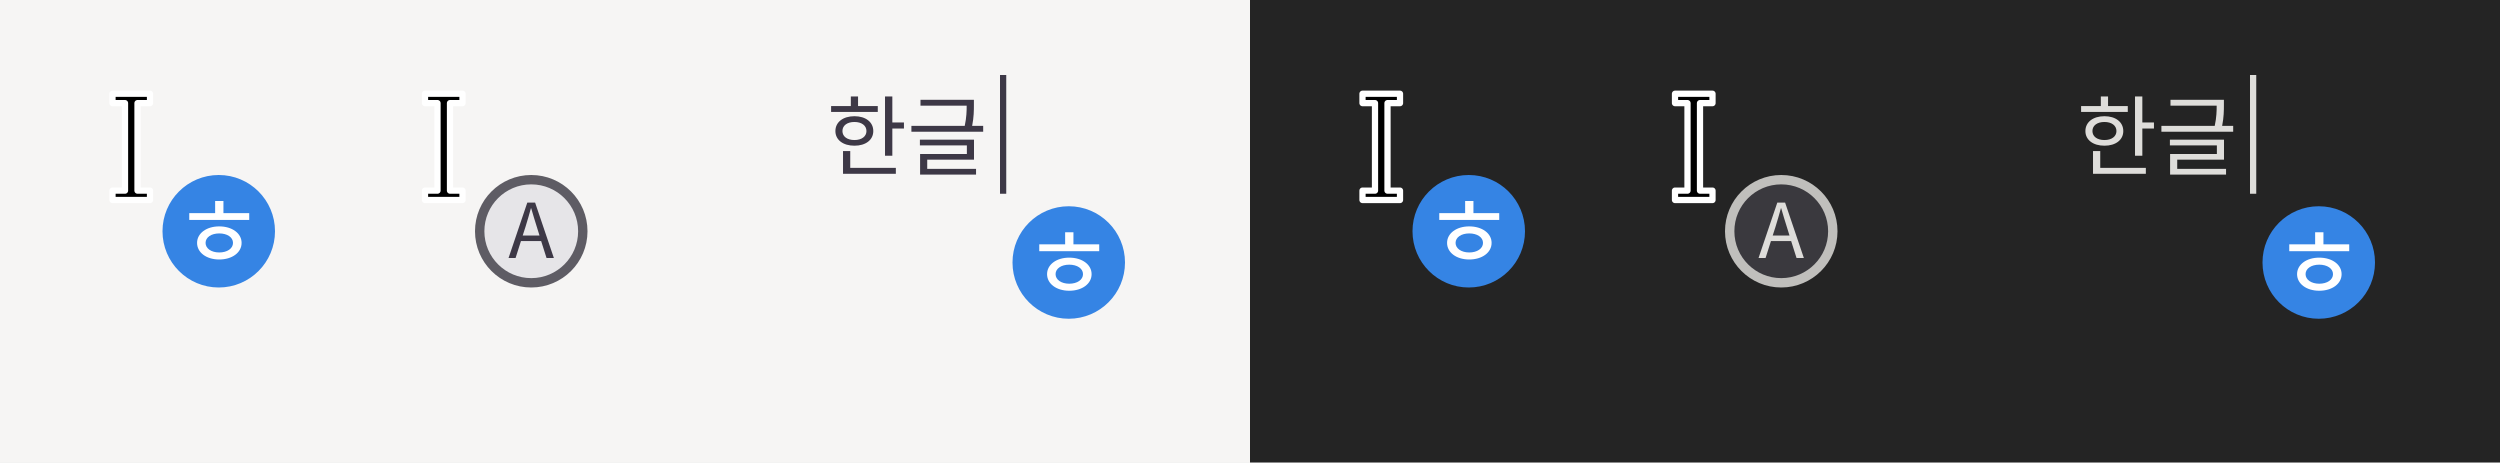
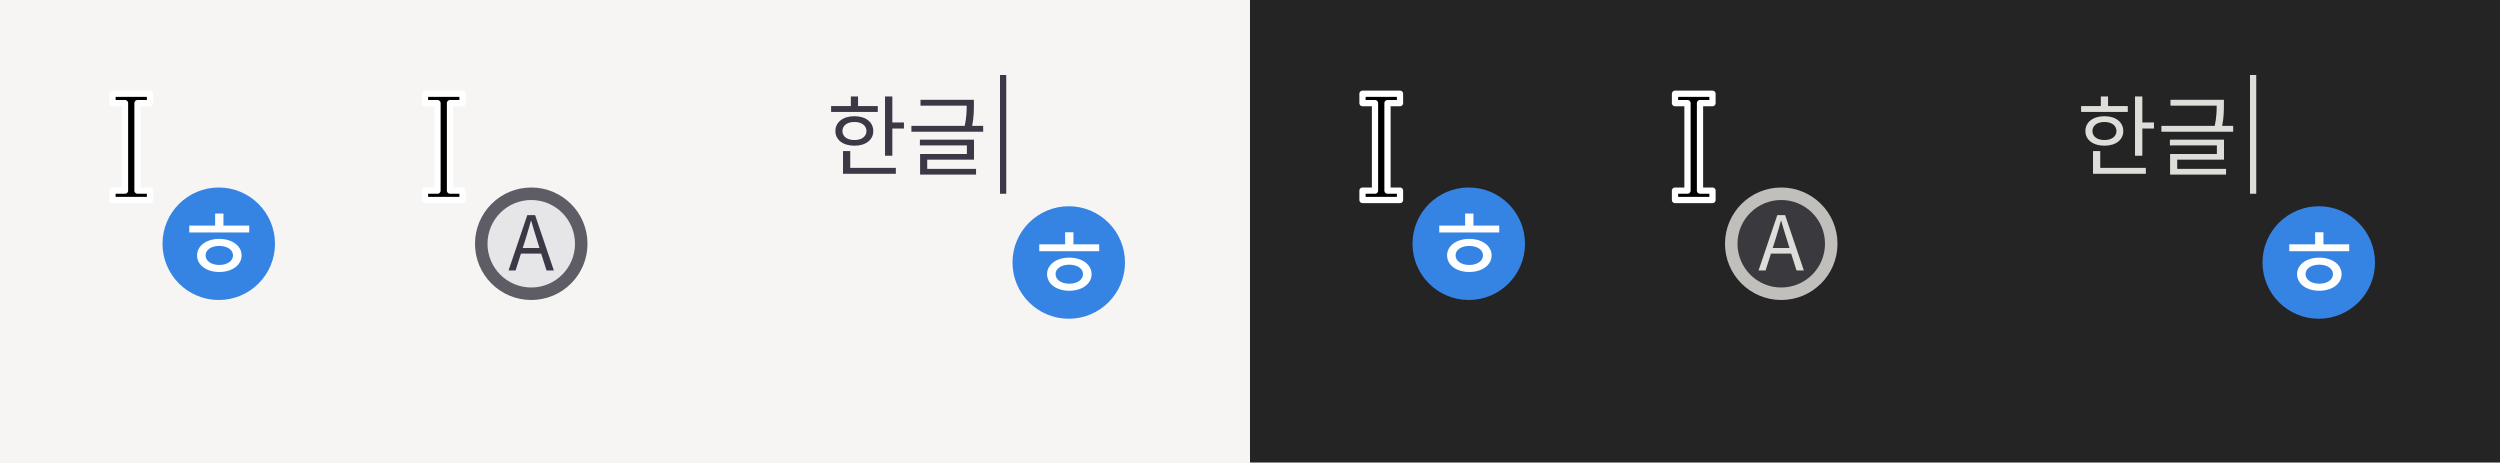
<svg xmlns="http://www.w3.org/2000/svg" viewBox="0 0 400 74" width="800" height="148" role="img">
  <rect x="0" y="0" width="200" height="74" fill="#f6f5f4" />
-   <circle cx="35.0" cy="37.0" r="8.25" fill="#3584e4" stroke="#3584e4" stroke-width="1.5" />
-   <text x="35.0" y="36.0" font-size="16" fill="#ffffff" text-anchor="middle" dominant-baseline="central" font-family="'Noto Sans KR','Noto Sans CJK KR',sans-serif" font-weight="500">ㅎ</text>
+   <circle cx="35.0" cy="39.0" r="8" fill="#3584e4" stroke="#3584e4" stroke-width="2" />
+   <text x="35.0" y="38.0" font-size="16" fill="#ffffff" text-anchor="middle" dominant-baseline="central" font-family="'Noto Sans KR','Noto Sans CJK KR',sans-serif" font-weight="500">ㅎ</text>
  <path d="M18 15 h6 v1.5 h-2 v14 h2 v1.5 h-6 v-1.5 h2 v-14 h-2 z" fill="#000" stroke="#fff" stroke-width="1" stroke-linejoin="round" />
-   <circle cx="85.0" cy="37.0" r="8.25" fill="#e6e5e8" stroke="#5e5c64" stroke-width="1.5" />
-   <text x="85.0" y="36.0" font-size="12.1" fill="#3d3846" text-anchor="middle" dominant-baseline="central" font-family="'Noto Sans KR','Noto Sans CJK KR',sans-serif" font-weight="500">A</text>
+   <circle cx="85.0" cy="39.0" r="8" fill="#e6e5e8" stroke="#5e5c64" stroke-width="2" />
+   <text x="85.0" y="38.0" font-size="12.1" fill="#3d3846" text-anchor="middle" dominant-baseline="central" font-family="'Noto Sans KR','Noto Sans CJK KR',sans-serif" font-weight="500">A</text>
  <path d="M68 15 h6 v1.5 h-2 v14 h2 v1.5 h-6 v-1.5 h2 v-14 h-2 z" fill="#000" stroke="#fff" stroke-width="1" stroke-linejoin="round" />
  <text x="158" y="27" font-size="14" fill="#3d3846" text-anchor="end" font-family="'Noto Sans KR','Noto Sans CJK KR',sans-serif">한글</text>
  <rect x="160" y="12" width="1" height="19" fill="#3d3846" />
-   <circle cx="171.0" cy="42.0" r="8.25" fill="#3584e4" stroke="#3584e4" stroke-width="1.5" />
+   <circle cx="171.0" cy="42.0" r="8" fill="#3584e4" stroke="#3584e4" stroke-width="2" />
  <text x="171.0" y="41.0" font-size="16" fill="#ffffff" text-anchor="middle" dominant-baseline="central" font-family="'Noto Sans KR','Noto Sans CJK KR',sans-serif" font-weight="500">ㅎ</text>
  <rect x="200" y="0" width="200" height="74" fill="#242424" />
-   <circle cx="235.0" cy="37.0" r="8.25" fill="#3584e4" stroke="#3584e4" stroke-width="1.5" />
-   <text x="235.0" y="36.0" font-size="16" fill="#ffffff" text-anchor="middle" dominant-baseline="central" font-family="'Noto Sans KR','Noto Sans CJK KR',sans-serif" font-weight="500">ㅎ</text>
+   <circle cx="235.0" cy="39.0" r="8" fill="#3584e4" stroke="#3584e4" stroke-width="2" />
+   <text x="235.0" y="38.0" font-size="16" fill="#ffffff" text-anchor="middle" dominant-baseline="central" font-family="'Noto Sans KR','Noto Sans CJK KR',sans-serif" font-weight="500">ㅎ</text>
  <path d="M218 15 h6 v1.5 h-2 v14 h2 v1.5 h-6 v-1.5 h2 v-14 h-2 z" fill="#000" stroke="#fff" stroke-width="1" stroke-linejoin="round" />
-   <circle cx="285.0" cy="37.0" r="8.25" fill="#3a393e" stroke="#c0bfbc" stroke-width="1.5" />
-   <text x="285.0" y="36.0" font-size="12.1" fill="#deddda" text-anchor="middle" dominant-baseline="central" font-family="'Noto Sans KR','Noto Sans CJK KR',sans-serif" font-weight="500">A</text>
+   <circle cx="285.0" cy="39.0" r="8" fill="#3a393e" stroke="#c0bfbc" stroke-width="2" />
+   <text x="285.0" y="38.0" font-size="12.1" fill="#deddda" text-anchor="middle" dominant-baseline="central" font-family="'Noto Sans KR','Noto Sans CJK KR',sans-serif" font-weight="500">A</text>
  <path d="M268 15 h6 v1.5 h-2 v14 h2 v1.5 h-6 v-1.5 h2 v-14 h-2 z" fill="#000" stroke="#fff" stroke-width="1" stroke-linejoin="round" />
  <text x="358" y="27" font-size="14" fill="#deddda" text-anchor="end" font-family="'Noto Sans KR','Noto Sans CJK KR',sans-serif">한글</text>
  <rect x="360" y="12" width="1" height="19" fill="#deddda" />
-   <circle cx="371.0" cy="42.0" r="8.25" fill="#3584e4" stroke="#3584e4" stroke-width="1.5" />
+   <circle cx="371.0" cy="42.0" r="8" fill="#3584e4" stroke="#3584e4" stroke-width="2" />
  <text x="371.0" y="41.0" font-size="16" fill="#ffffff" text-anchor="middle" dominant-baseline="central" font-family="'Noto Sans KR','Noto Sans CJK KR',sans-serif" font-weight="500">ㅎ</text>
</svg>
